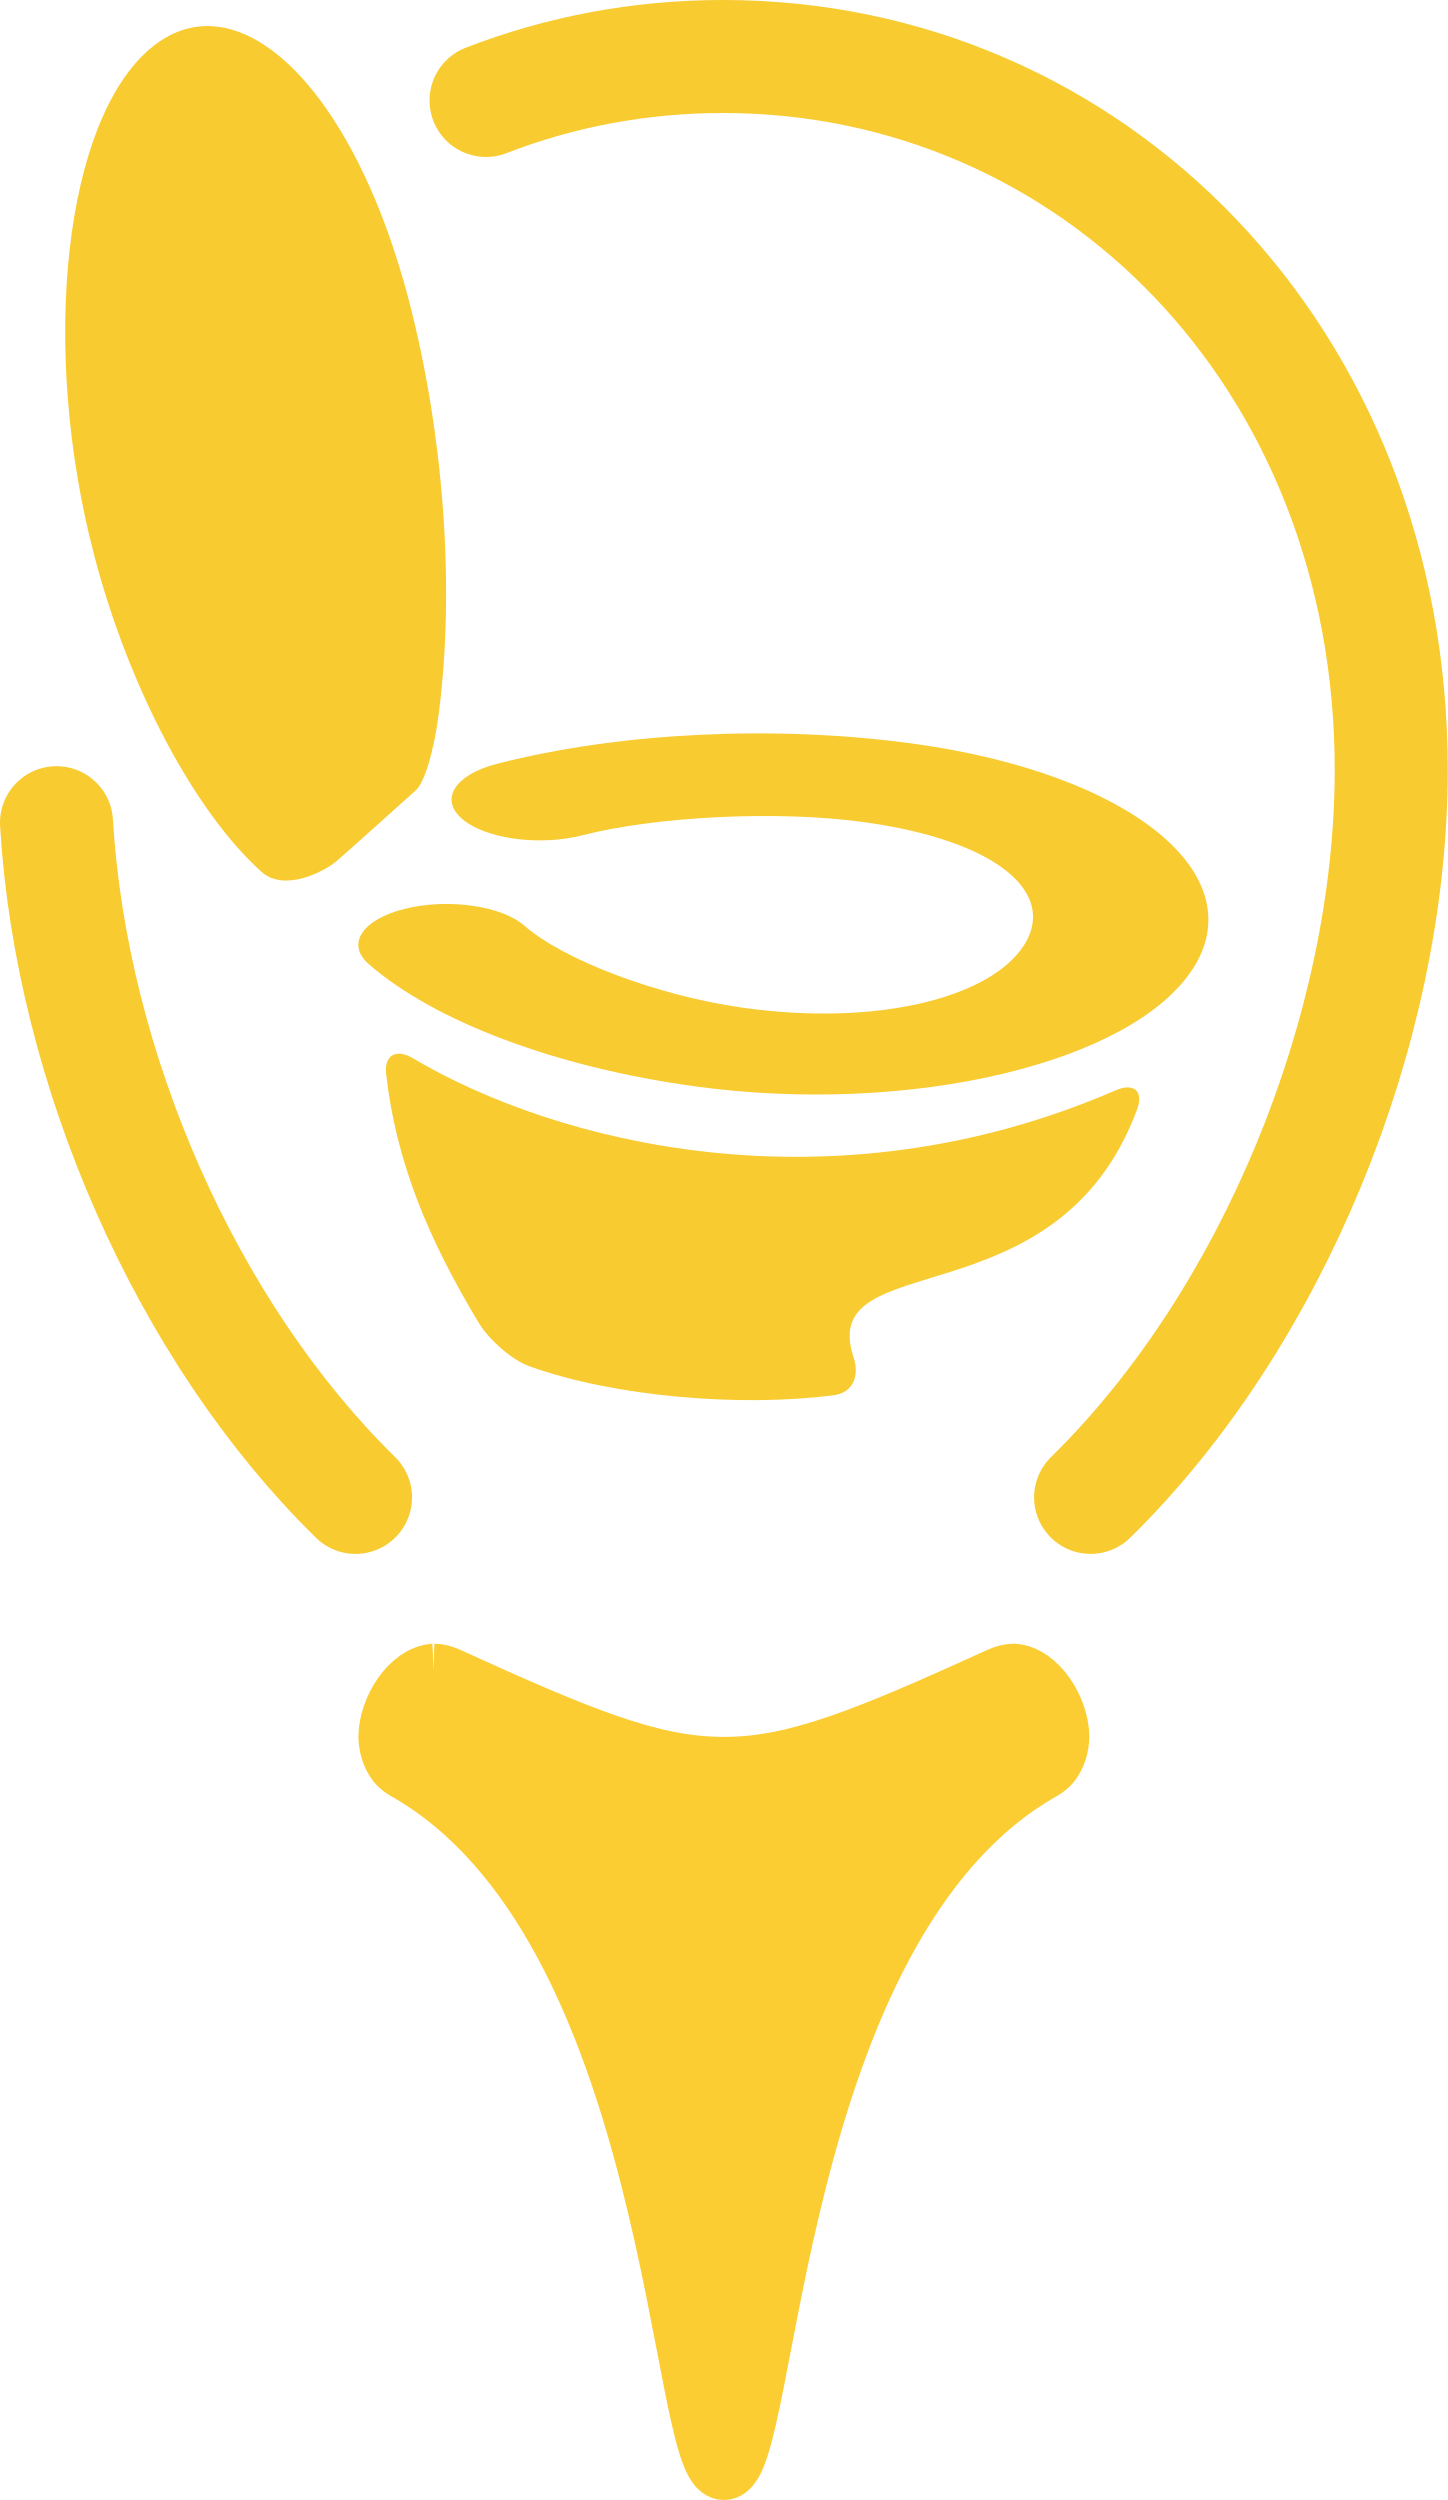
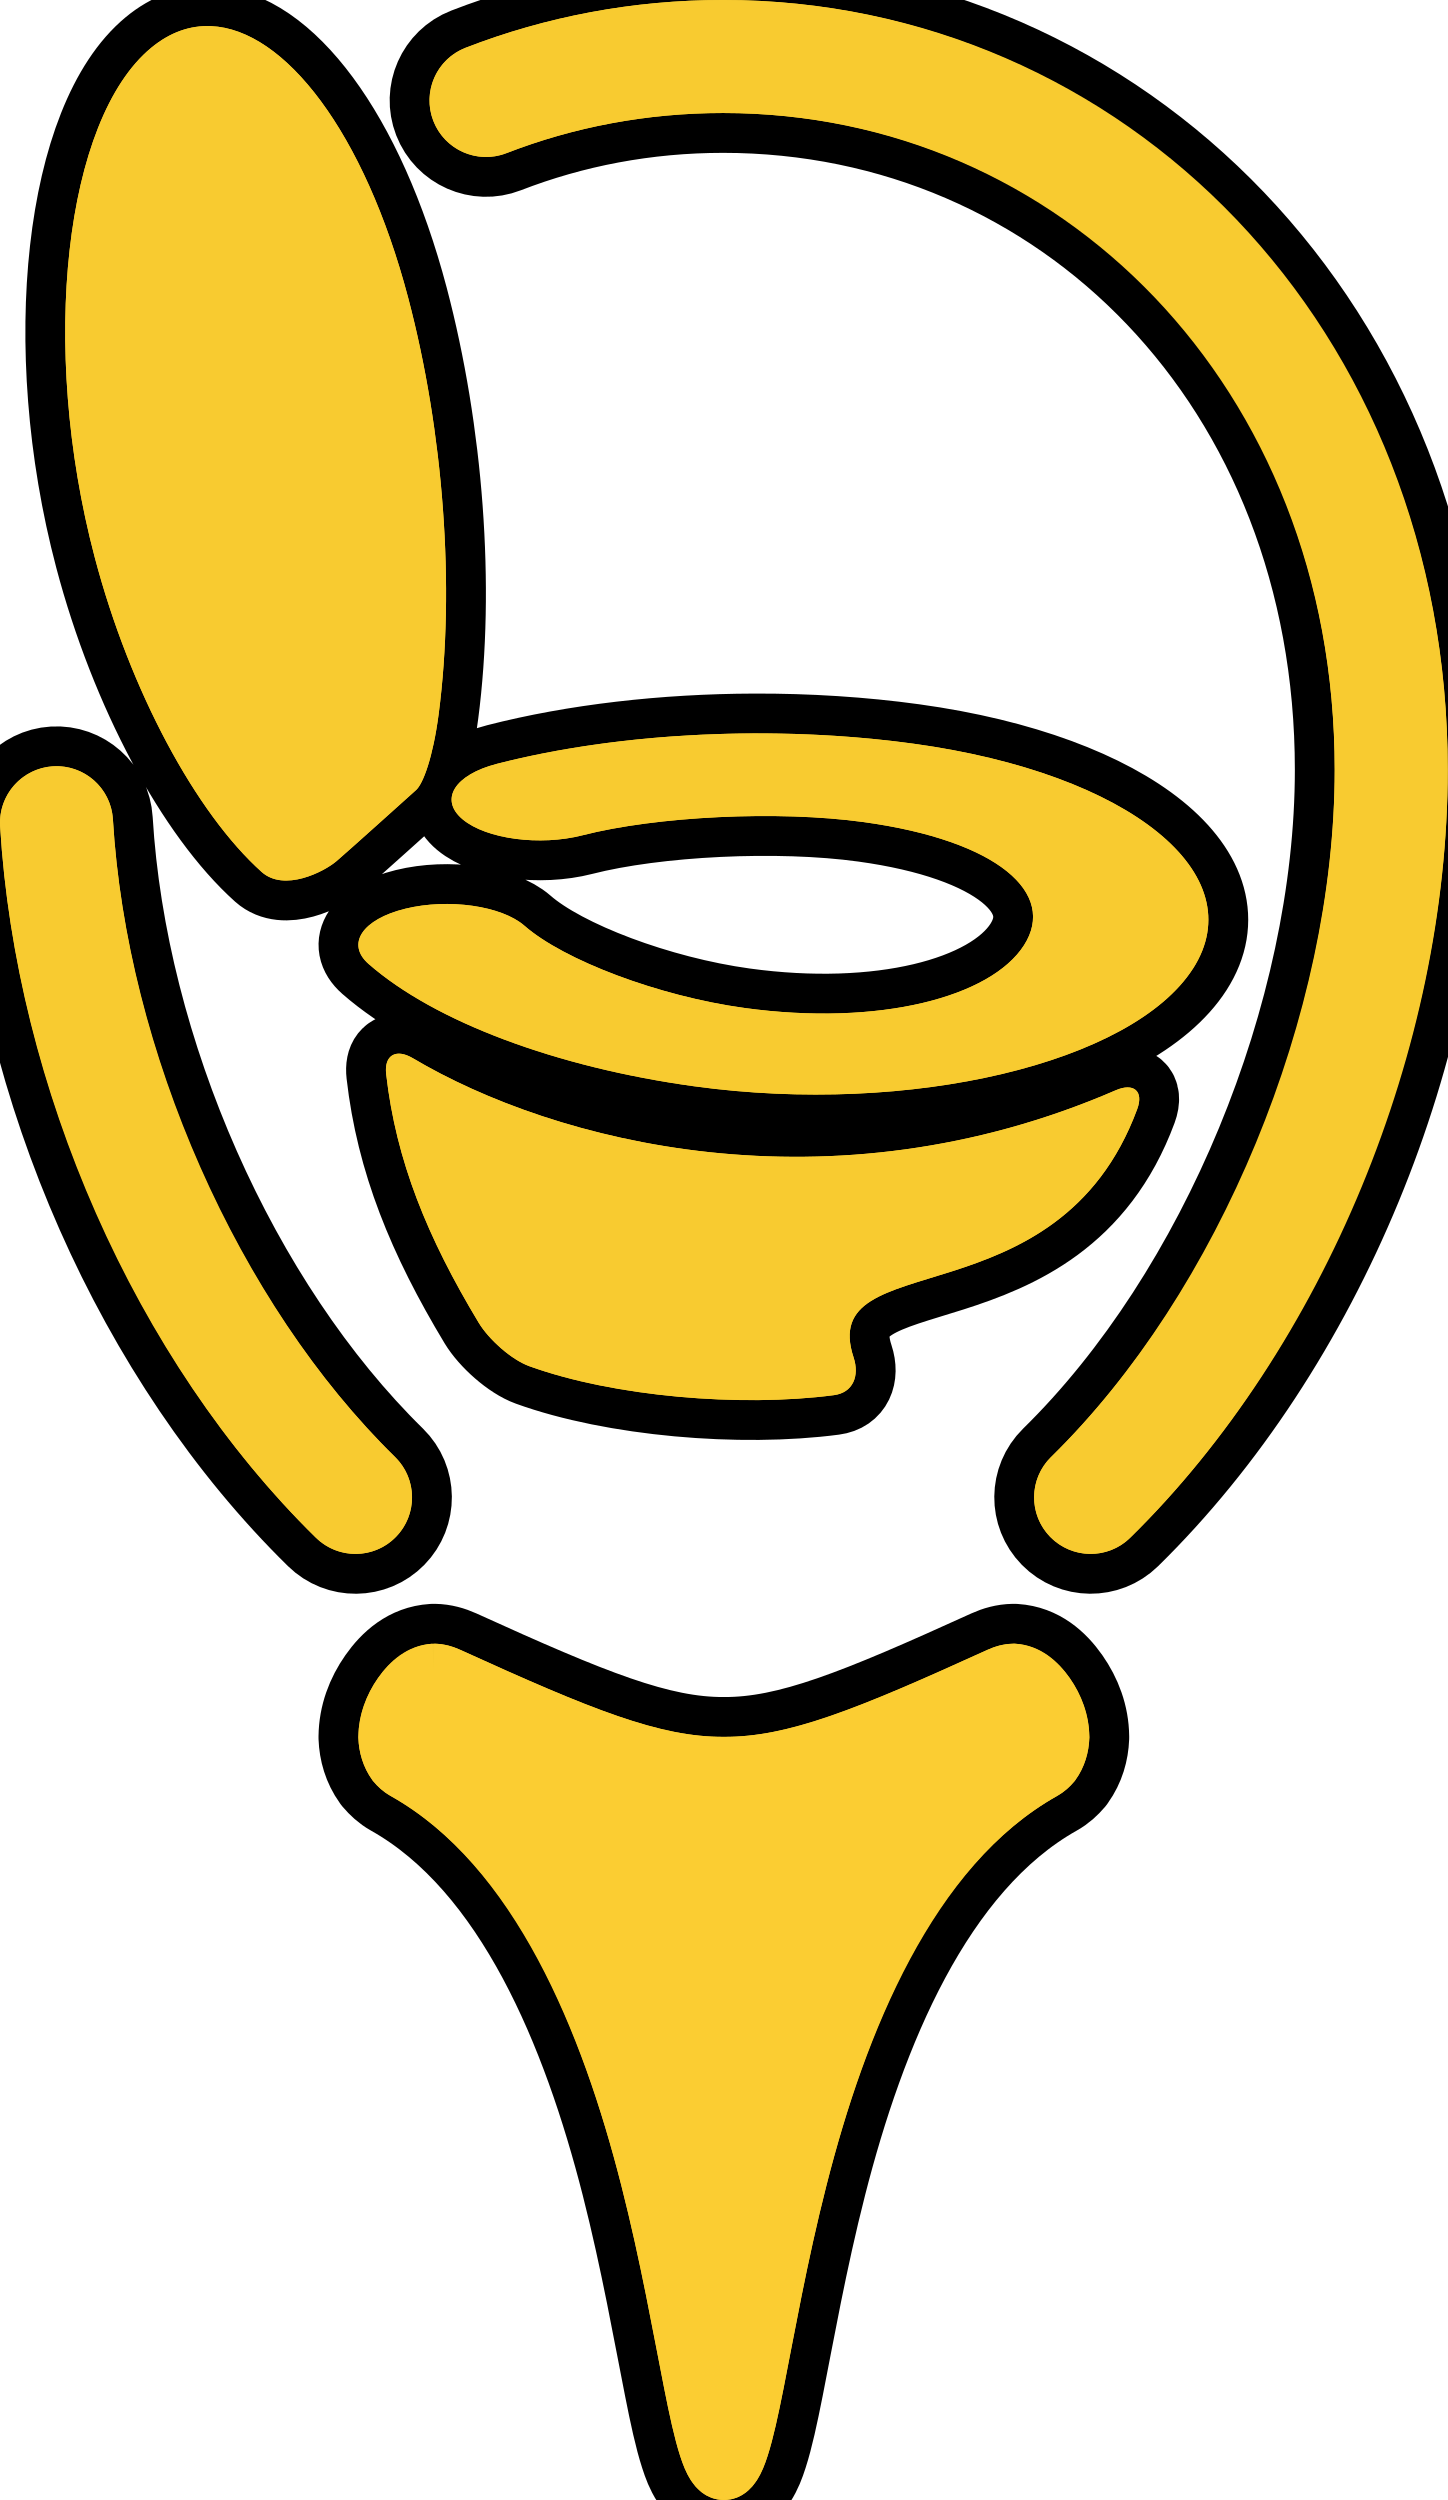
<svg xmlns="http://www.w3.org/2000/svg" width="49.061mm" height="84.72mm" viewBox="0 0 49.061 84.72" version="1.1" id="svg1" xml:space="preserve">
  <defs id="defs1" />
-   <g id="layer1" transform="translate(-745.4693,121.2616)">
-     <g id="g58">
-       <g id="g57" style="fill:#f8cb30;fill-opacity:1">
-         <path style="color:#000000;fill:#f8cb30;fill-opacity:1;stroke-width:0.271;stroke-linecap:round;stroke-linejoin:round;-inkscape-stroke:none;paint-order:markers stroke fill" d="m 785.897,-88.437 c 2.049,-3.194 -2.109,-6.607 -9.463,-7.621 -4.648,-0.64 -9.929,-0.397 -14.121,0.68 a 2.988,1.385 0 0 0 -1.166,1.882 2.988,1.385 0 0 0 4.062,0.54 c 2.504,-0.643 6.623,-0.847 9.522,-0.448 4.588,0.632 6.561,2.427 5.438,4.177 -1.123,1.751 -4.892,2.754 -9.48,2.122 -2.9,-0.4 -6.108,-1.614 -7.448,-2.786 a 2.988,1.385 0 0 0 -4.039,-0.576 2.988,1.385 0 0 0 -1.242,1.871 c 2.243,1.963 6.378,3.504 11.026,4.144 7.354,1.013 14.861,-0.793 16.91,-3.987 z" id="path44" />
-         <path id="path45" style="color:#000000;fill:#f8cb30;fill-opacity:1;stroke-width:0.271;stroke-linecap:round;stroke-linejoin:round;-inkscape-stroke:none;paint-order:markers stroke fill" d="m 752.617,-120.376 c -0.701,-0.03 -1.387,0.206 -2.026,0.736 -2.923,2.421 -3.807,10.091 -1.911,17.268 1.198,4.536 3.436,8.67 5.656,10.659 0.764,0.685 2.112,-0.003 2.538,-0.367 0.426,-0.364 2.458,-2.197 2.695,-2.408 0.237,-0.211 0.574,-1.104 0.767,-2.581 0.561,-4.292 0.164,-9.563 -1.034,-14.1 -1.481,-5.607 -4.181,-9.101 -6.684,-9.207 z" />
-         <path style="fill:#f8cb30;fill-opacity:1;stroke:none;stroke-width:15;stroke-linecap:round;stroke-linejoin:miter;stroke-dasharray:none" d="m 666.019,-93.005 c 6.242,3.709 18.431,6.909 31.097,1.418 0.785,-0.341 1.246,0.031 0.949,0.834 -3.524,9.534 -14.206,5.962 -12.547,10.989 0.268,0.811 -0.022,1.554 -0.871,1.666 -4.135,0.545 -9.756,0.064 -13.47,-1.279 -0.805,-0.291 -1.802,-1.19 -2.244,-1.924 -2.271,-3.768 -3.658,-7.166 -4.094,-10.998 -0.097,-0.85 0.444,-1.142 1.179,-0.705 z" id="path46" transform="matrix(0.7659939,0,0,0.7659939,249.2935,-14.15938)" />
+   <g id="g9">
+     <path id="path1" style="color:#000000;fill:#f8cb30;fill-opacity:1;stroke-width:2.7;stroke-linecap:round;stroke-linejoin:round;paint-order:markers stroke fill;stroke:#000000;stroke-dasharray:none" d="M 24.504 0 C 21.44 0 18.493 0.565 15.777 1.619 A 1.915 1.915 0 0 0 14.685 4.097 A 1.915 1.915 0 0 0 17.164 5.189 C 19.441 4.306 21.911 3.83 24.504 3.83 C 35.969 3.83 45.23 13.032 45.23 26.088 C 45.23 34.34 41.313 43.793 35.617 49.377 A 1.915 1.915 0 0 0 35.592 52.084 A 1.915 1.915 0 0 0 38.299 52.112 C 44.878 45.661 49.061 35.51 49.061 26.088 C 49.061 11.181 38.049 5.0132687e-15 24.504 0 z M 7.148 0.885 C 6.447 0.856 5.761 1.092 5.122 1.621 C 2.199 4.042 1.315 11.713 3.211 18.89 C 4.409 23.426 6.647 27.56 8.867 29.549 C 9.631 30.233 10.979 29.545 11.404 29.181 C 11.83 28.817 13.863 26.984 14.099 26.773 C 14.336 26.562 14.673 25.669 14.866 24.192 C 15.427 19.9 15.03 14.629 13.832 10.092 C 12.351 4.485 9.651 0.991 7.148 0.885 z M 25.56 24.854 C 22.51 24.863 19.464 25.211 16.844 25.884 A 2.988 1.385 0 0 0 15.678 27.766 A 2.988 1.385 0 0 0 19.74 28.306 C 22.244 27.664 26.363 27.459 29.262 27.858 C 33.85 28.49 35.823 30.285 34.7 32.036 C 33.577 33.786 29.808 34.79 25.221 34.158 C 22.321 33.758 19.112 32.544 17.773 31.372 A 2.988 1.385 0 0 0 13.734 30.796 A 2.988 1.385 0 0 0 12.492 32.667 C 14.734 34.63 18.87 36.171 23.517 36.812 C 30.871 37.825 38.379 36.019 40.428 32.825 C 42.477 29.631 38.319 26.217 30.965 25.204 C 29.222 24.964 27.39 24.848 25.56 24.854 z M 1.801 25.969 A 1.915 1.915 0 0 0 0.004 27.994 C 0.534 36.852 4.569 46.095 10.707 52.112 A 1.915 1.915 0 0 0 13.416 52.084 A 1.915 1.915 0 0 0 13.389 49.377 C 8.076 44.168 4.295 35.596 3.826 27.766 A 1.915 1.915 0 0 0 1.801 25.969 z M 13.601 35.712 C 13.251 35.664 13.031 35.912 13.087 36.401 C 13.421 39.336 14.484 41.938 16.223 44.825 C 16.562 45.386 17.326 46.076 17.942 46.298 C 20.787 47.327 25.093 47.696 28.26 47.278 C 28.91 47.193 29.132 46.624 28.927 46.002 C 27.656 42.152 35.839 44.888 38.538 37.585 C 38.765 36.97 38.412 36.686 37.811 36.947 C 28.108 41.153 18.772 38.702 13.99 35.861 C 13.849 35.777 13.718 35.728 13.601 35.712 z M 14.687 55.701 L 14.648 55.703 C 13.795 55.758 13.212 56.294 12.811 56.865 C 12.409 57.437 12.153 58.111 12.144 58.848 L 12.144 58.871 L 12.144 58.895 C 12.161 59.376 12.301 59.883 12.615 60.318 L 12.637 60.35 L 12.662 60.377 C 12.796 60.536 12.984 60.719 13.234 60.859 C 17.433 63.219 19.731 68.867 21.055 74.056 C 21.716 76.651 22.142 79.101 22.508 80.939 C 22.69 81.858 22.853 82.619 23.047 83.221 C 23.144 83.522 23.241 83.782 23.412 84.049 C 23.583 84.317 23.939 84.719 24.531 84.719 C 25.124 84.719 25.477 84.317 25.649 84.049 C 25.82 83.782 25.917 83.522 26.014 83.221 C 26.208 82.619 26.37 81.858 26.553 80.939 C 26.918 79.101 27.346 76.651 28.008 74.056 C 29.331 68.867 31.628 63.219 35.826 60.859 C 36.076 60.719 36.265 60.537 36.398 60.379 L 36.424 60.35 L 36.445 60.318 C 36.759 59.883 36.899 59.376 36.916 58.895 L 36.916 58.871 L 36.916 58.848 C 36.908 58.111 36.651 57.437 36.25 56.865 C 35.849 56.294 35.265 55.758 34.412 55.703 L 34.373 55.701 L 34.334 55.701 C 34.016 55.706 33.724 55.792 33.473 55.906 C 29.006 57.939 26.7 58.868 24.535 58.859 L 24.531 58.859 L 24.527 58.859 C 22.362 58.868 20.055 57.939 15.588 55.906 C 15.336 55.792 15.046 55.706 14.728 55.701 L 14.687 55.701 z " />
+     <g id="layer1" transform="translate(-745.4693,121.2616)">
+       <g id="g58">
+         <g id="g57" style="fill:#f8cb30;fill-opacity:1">
+           <path style="color:#000000;fill:#f8cb30;fill-opacity:1;stroke-width:0.271;stroke-linecap:round;stroke-linejoin:round;-inkscape-stroke:none;paint-order:markers stroke fill" d="m 785.897,-88.437 c 2.049,-3.194 -2.109,-6.607 -9.463,-7.621 -4.648,-0.64 -9.929,-0.397 -14.121,0.68 a 2.988,1.385 0 0 0 -1.166,1.882 2.988,1.385 0 0 0 4.062,0.54 c 2.504,-0.643 6.623,-0.847 9.522,-0.448 4.588,0.632 6.561,2.427 5.438,4.177 -1.123,1.751 -4.892,2.754 -9.48,2.122 -2.9,-0.4 -6.108,-1.614 -7.448,-2.786 a 2.988,1.385 0 0 0 -4.039,-0.576 2.988,1.385 0 0 0 -1.242,1.871 c 2.243,1.963 6.378,3.504 11.026,4.144 7.354,1.013 14.861,-0.793 16.91,-3.987 z" id="path44" />
+           <path id="path45" style="color:#000000;fill:#f8cb30;fill-opacity:1;stroke-width:0.271;stroke-linecap:round;stroke-linejoin:round;-inkscape-stroke:none;paint-order:markers stroke fill" d="m 752.617,-120.376 c -0.701,-0.03 -1.387,0.206 -2.026,0.736 -2.923,2.421 -3.807,10.091 -1.911,17.268 1.198,4.536 3.436,8.67 5.656,10.659 0.764,0.685 2.112,-0.003 2.538,-0.367 0.426,-0.364 2.458,-2.197 2.695,-2.408 0.237,-0.211 0.574,-1.104 0.767,-2.581 0.561,-4.292 0.164,-9.563 -1.034,-14.1 -1.481,-5.607 -4.181,-9.101 -6.684,-9.207 z" />
+           <path style="fill:#f8cb30;fill-opacity:1;stroke:none;stroke-width:15;stroke-linecap:round;stroke-linejoin:miter;stroke-dasharray:none" d="m 666.019,-93.005 c 6.242,3.709 18.431,6.909 31.097,1.418 0.785,-0.341 1.246,0.031 0.949,0.834 -3.524,9.534 -14.206,5.962 -12.547,10.989 0.268,0.811 -0.022,1.554 -0.871,1.666 -4.135,0.545 -9.756,0.064 -13.47,-1.279 -0.805,-0.291 -1.802,-1.19 -2.244,-1.924 -2.271,-3.768 -3.658,-7.166 -4.094,-10.998 -0.097,-0.85 0.444,-1.142 1.179,-0.705 z" id="path46" transform="matrix(0.7659939,0,0,0.7659939,249.2935,-14.15938)" />
+         </g>
+         <g id="g56">
+           <path id="path47" style="fill:none;stroke:#f8cb30;stroke-width:3.83;stroke-linecap:round;stroke-linejoin:round;stroke-dasharray:none;stroke-opacity:1;paint-order:markers stroke fill" d="m 761.94,-117.857 c 2.496,-0.969 5.204,-1.49 8.032,-1.49 12.505,0 22.643,10.191 22.643,24.173 0,8.837 -4.05,18.639 -10.187,24.656" />
+           <path id="path48" style="fill:none;stroke:#f8cb30;stroke-width:3.83;stroke-linecap:round;stroke-linejoin:round;stroke-dasharray:none;stroke-opacity:1;paint-order:markers stroke fill" d="m 757.517,-70.518 c -5.725,-5.613 -9.634,-14.519 -10.133,-22.864" />
+         </g>
+         <path id="path53" style="fill:#fbcd32;fill-opacity:1;stroke:#fbcd32;stroke-width:2;stroke-linecap:round;stroke-dasharray:none;stroke-opacity:1" d="m 760.181,-64.56 c -0.806,0.051 -1.556,1.195 -1.567,2.159 0.011,0.317 0.1,0.62 0.282,0.873 0.082,0.097 0.176,0.185 0.298,0.254 9.28,5.215 9.246,23.732 10.806,23.732 1.559,-1.87e-4 1.526,-18.517 10.805,-23.732 0.122,-0.069 0.217,-0.157 0.298,-0.254 0.182,-0.253 0.271,-0.556 0.282,-0.873 -0.011,-0.963 -0.761,-2.107 -1.567,-2.159 -0.151,0.002 -0.304,0.043 -0.463,0.115 -4.478,2.038 -6.912,3.051 -9.356,3.042 -2.444,0.01 -4.878,-1.004 -9.356,-3.042 -0.159,-0.072 -0.312,-0.113 -0.463,-0.115 z" />
      </g>
-       <g id="g56">
-         <path id="path47" style="fill:none;stroke:#f8cb30;stroke-width:3.83;stroke-linecap:round;stroke-linejoin:round;stroke-dasharray:none;stroke-opacity:1;paint-order:markers stroke fill" d="m 761.94,-117.857 c 2.496,-0.969 5.204,-1.49 8.032,-1.49 12.505,0 22.643,10.191 22.643,24.173 0,8.837 -4.05,18.639 -10.187,24.656" />
-         <path id="path48" style="fill:none;stroke:#f8cb30;stroke-width:3.83;stroke-linecap:round;stroke-linejoin:round;stroke-dasharray:none;stroke-opacity:1;paint-order:markers stroke fill" d="m 757.517,-70.518 c -5.725,-5.613 -9.634,-14.519 -10.133,-22.864" />
-       </g>
-       <path id="path53" style="fill:#fbcd32;fill-opacity:1;stroke:#fbcd32;stroke-width:2;stroke-linecap:round;stroke-dasharray:none;stroke-opacity:1" d="m 760.181,-64.56 c -0.806,0.051 -1.556,1.195 -1.567,2.159 0.011,0.317 0.1,0.62 0.282,0.873 0.082,0.097 0.176,0.185 0.298,0.254 9.28,5.215 9.246,23.732 10.806,23.732 1.559,-1.87e-4 1.526,-18.517 10.805,-23.732 0.122,-0.069 0.217,-0.157 0.298,-0.254 0.182,-0.253 0.271,-0.556 0.282,-0.873 -0.011,-0.963 -0.761,-2.107 -1.567,-2.159 -0.151,0.002 -0.304,0.043 -0.463,0.115 -4.478,2.038 -6.912,3.051 -9.356,3.042 -2.444,0.01 -4.878,-1.004 -9.356,-3.042 -0.159,-0.072 -0.312,-0.113 -0.463,-0.115 z" />
    </g>
  </g>
</svg>
